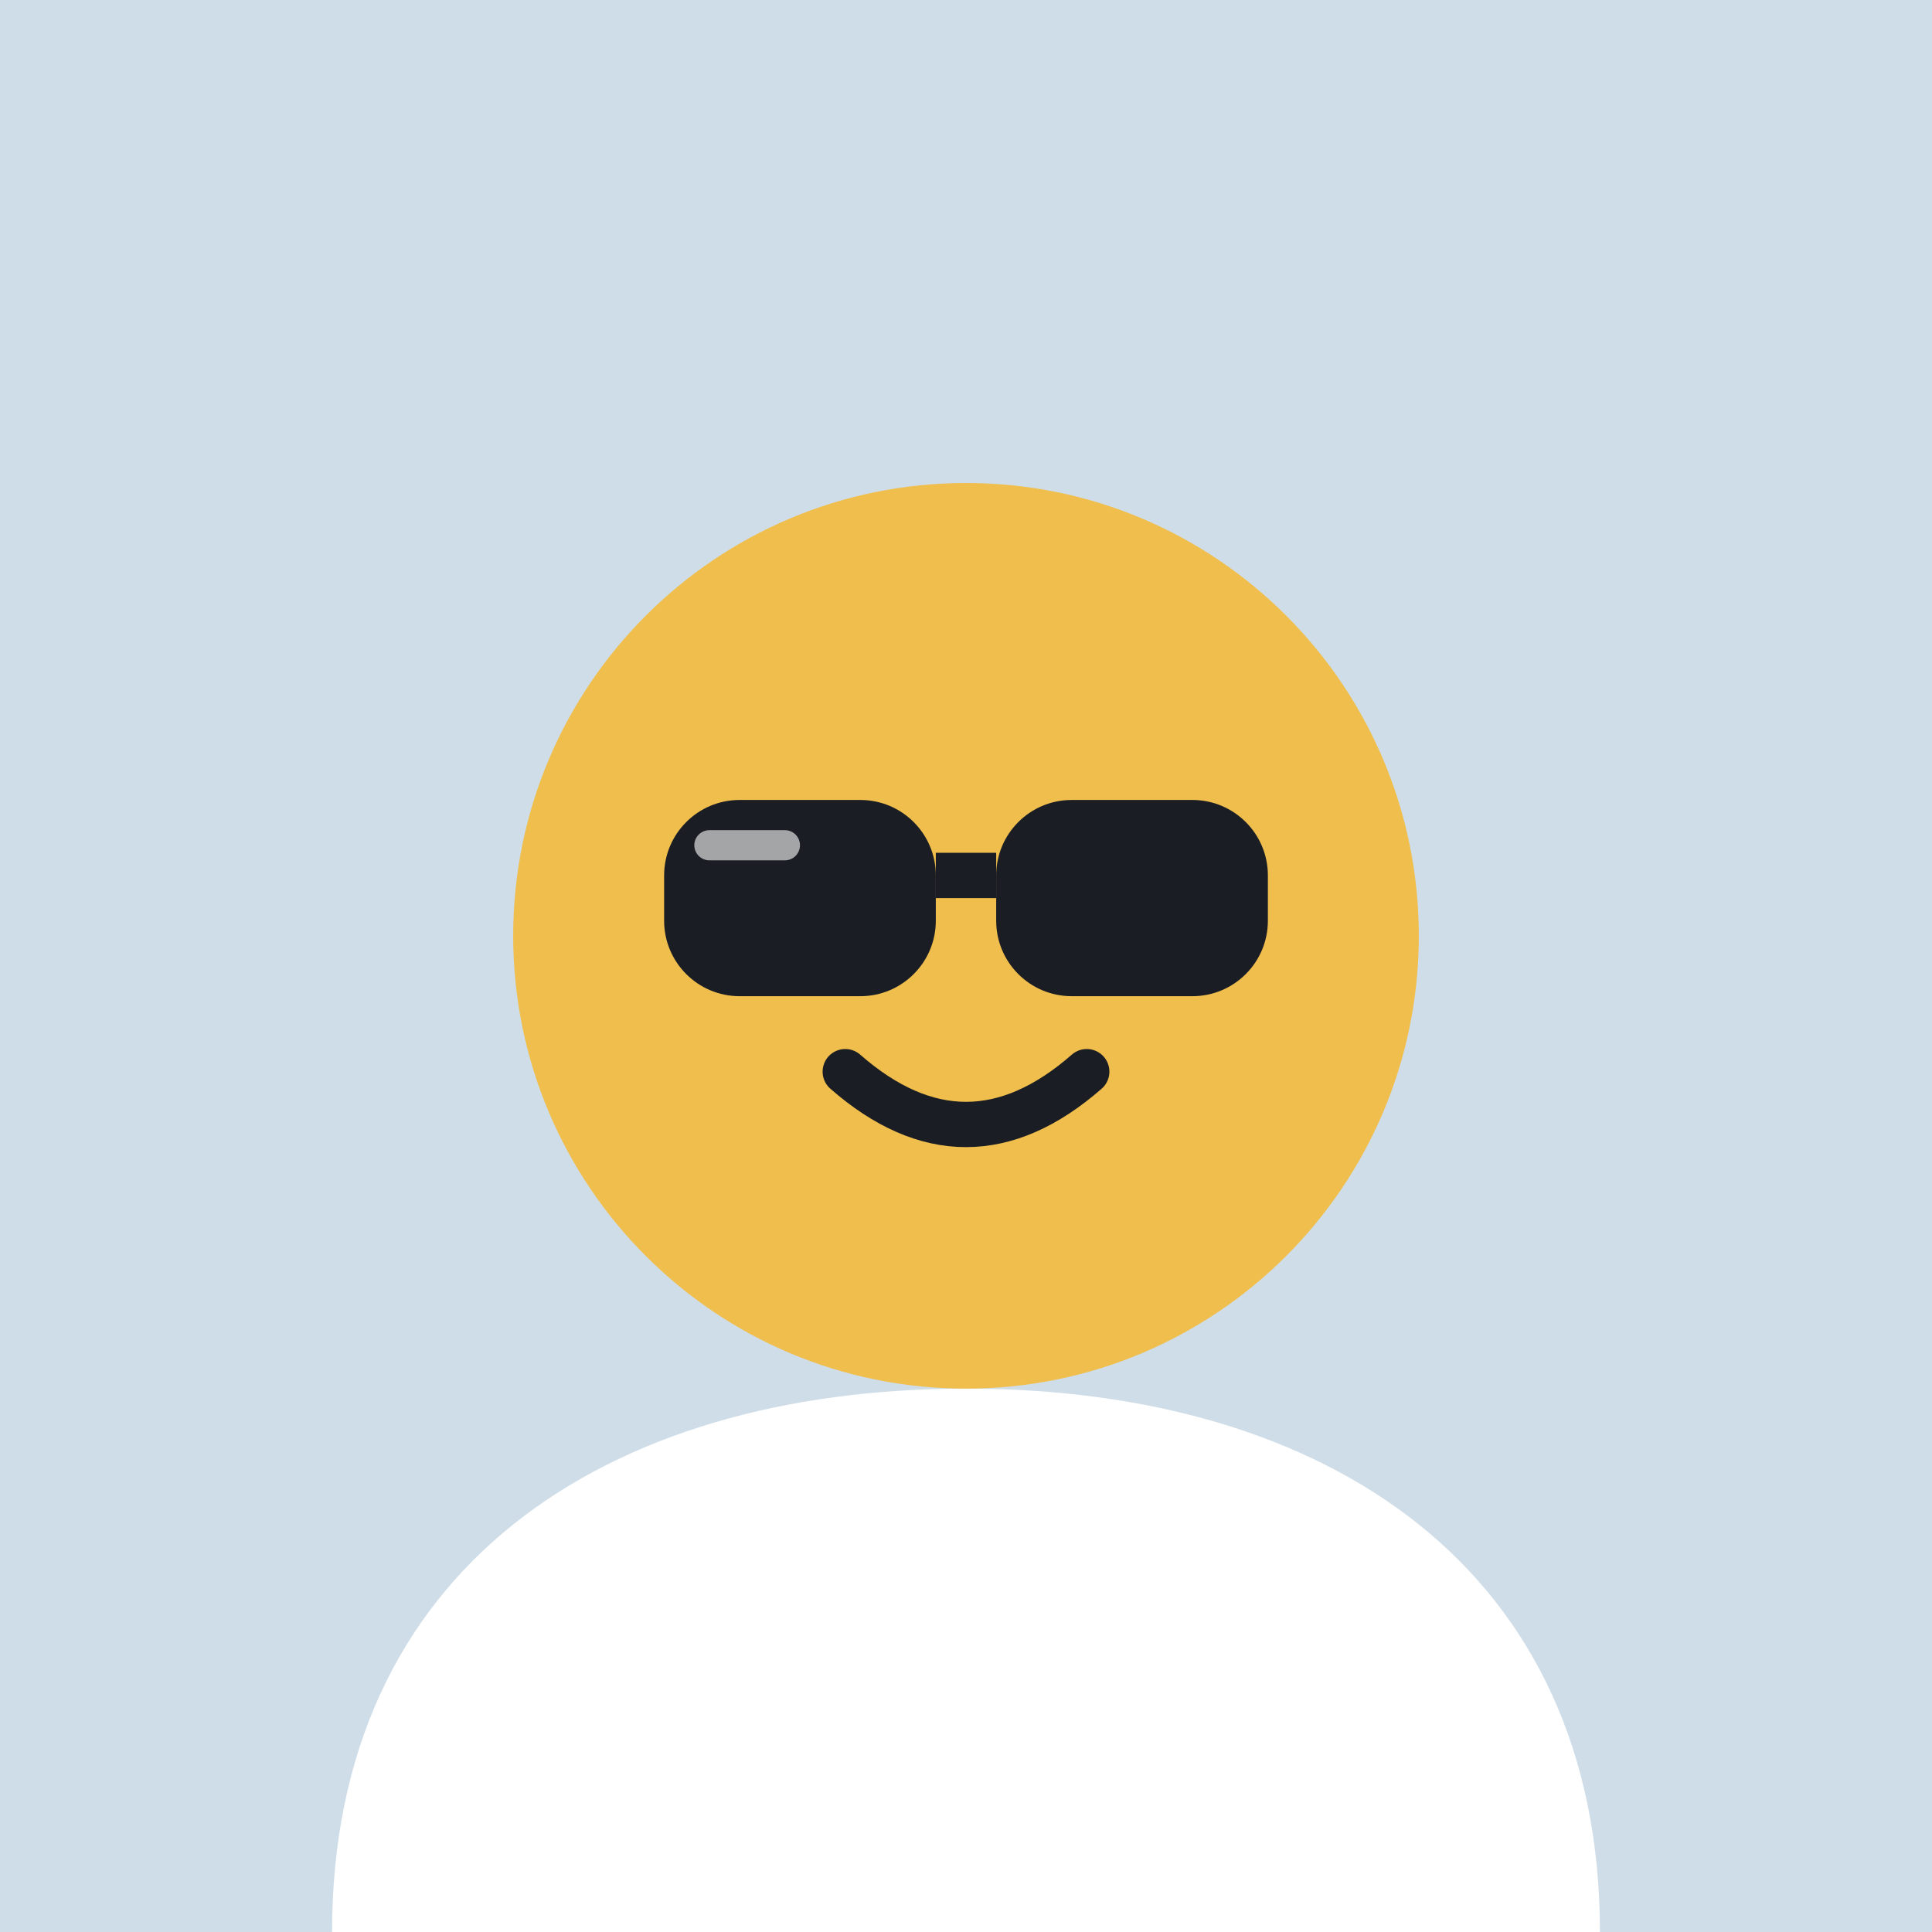
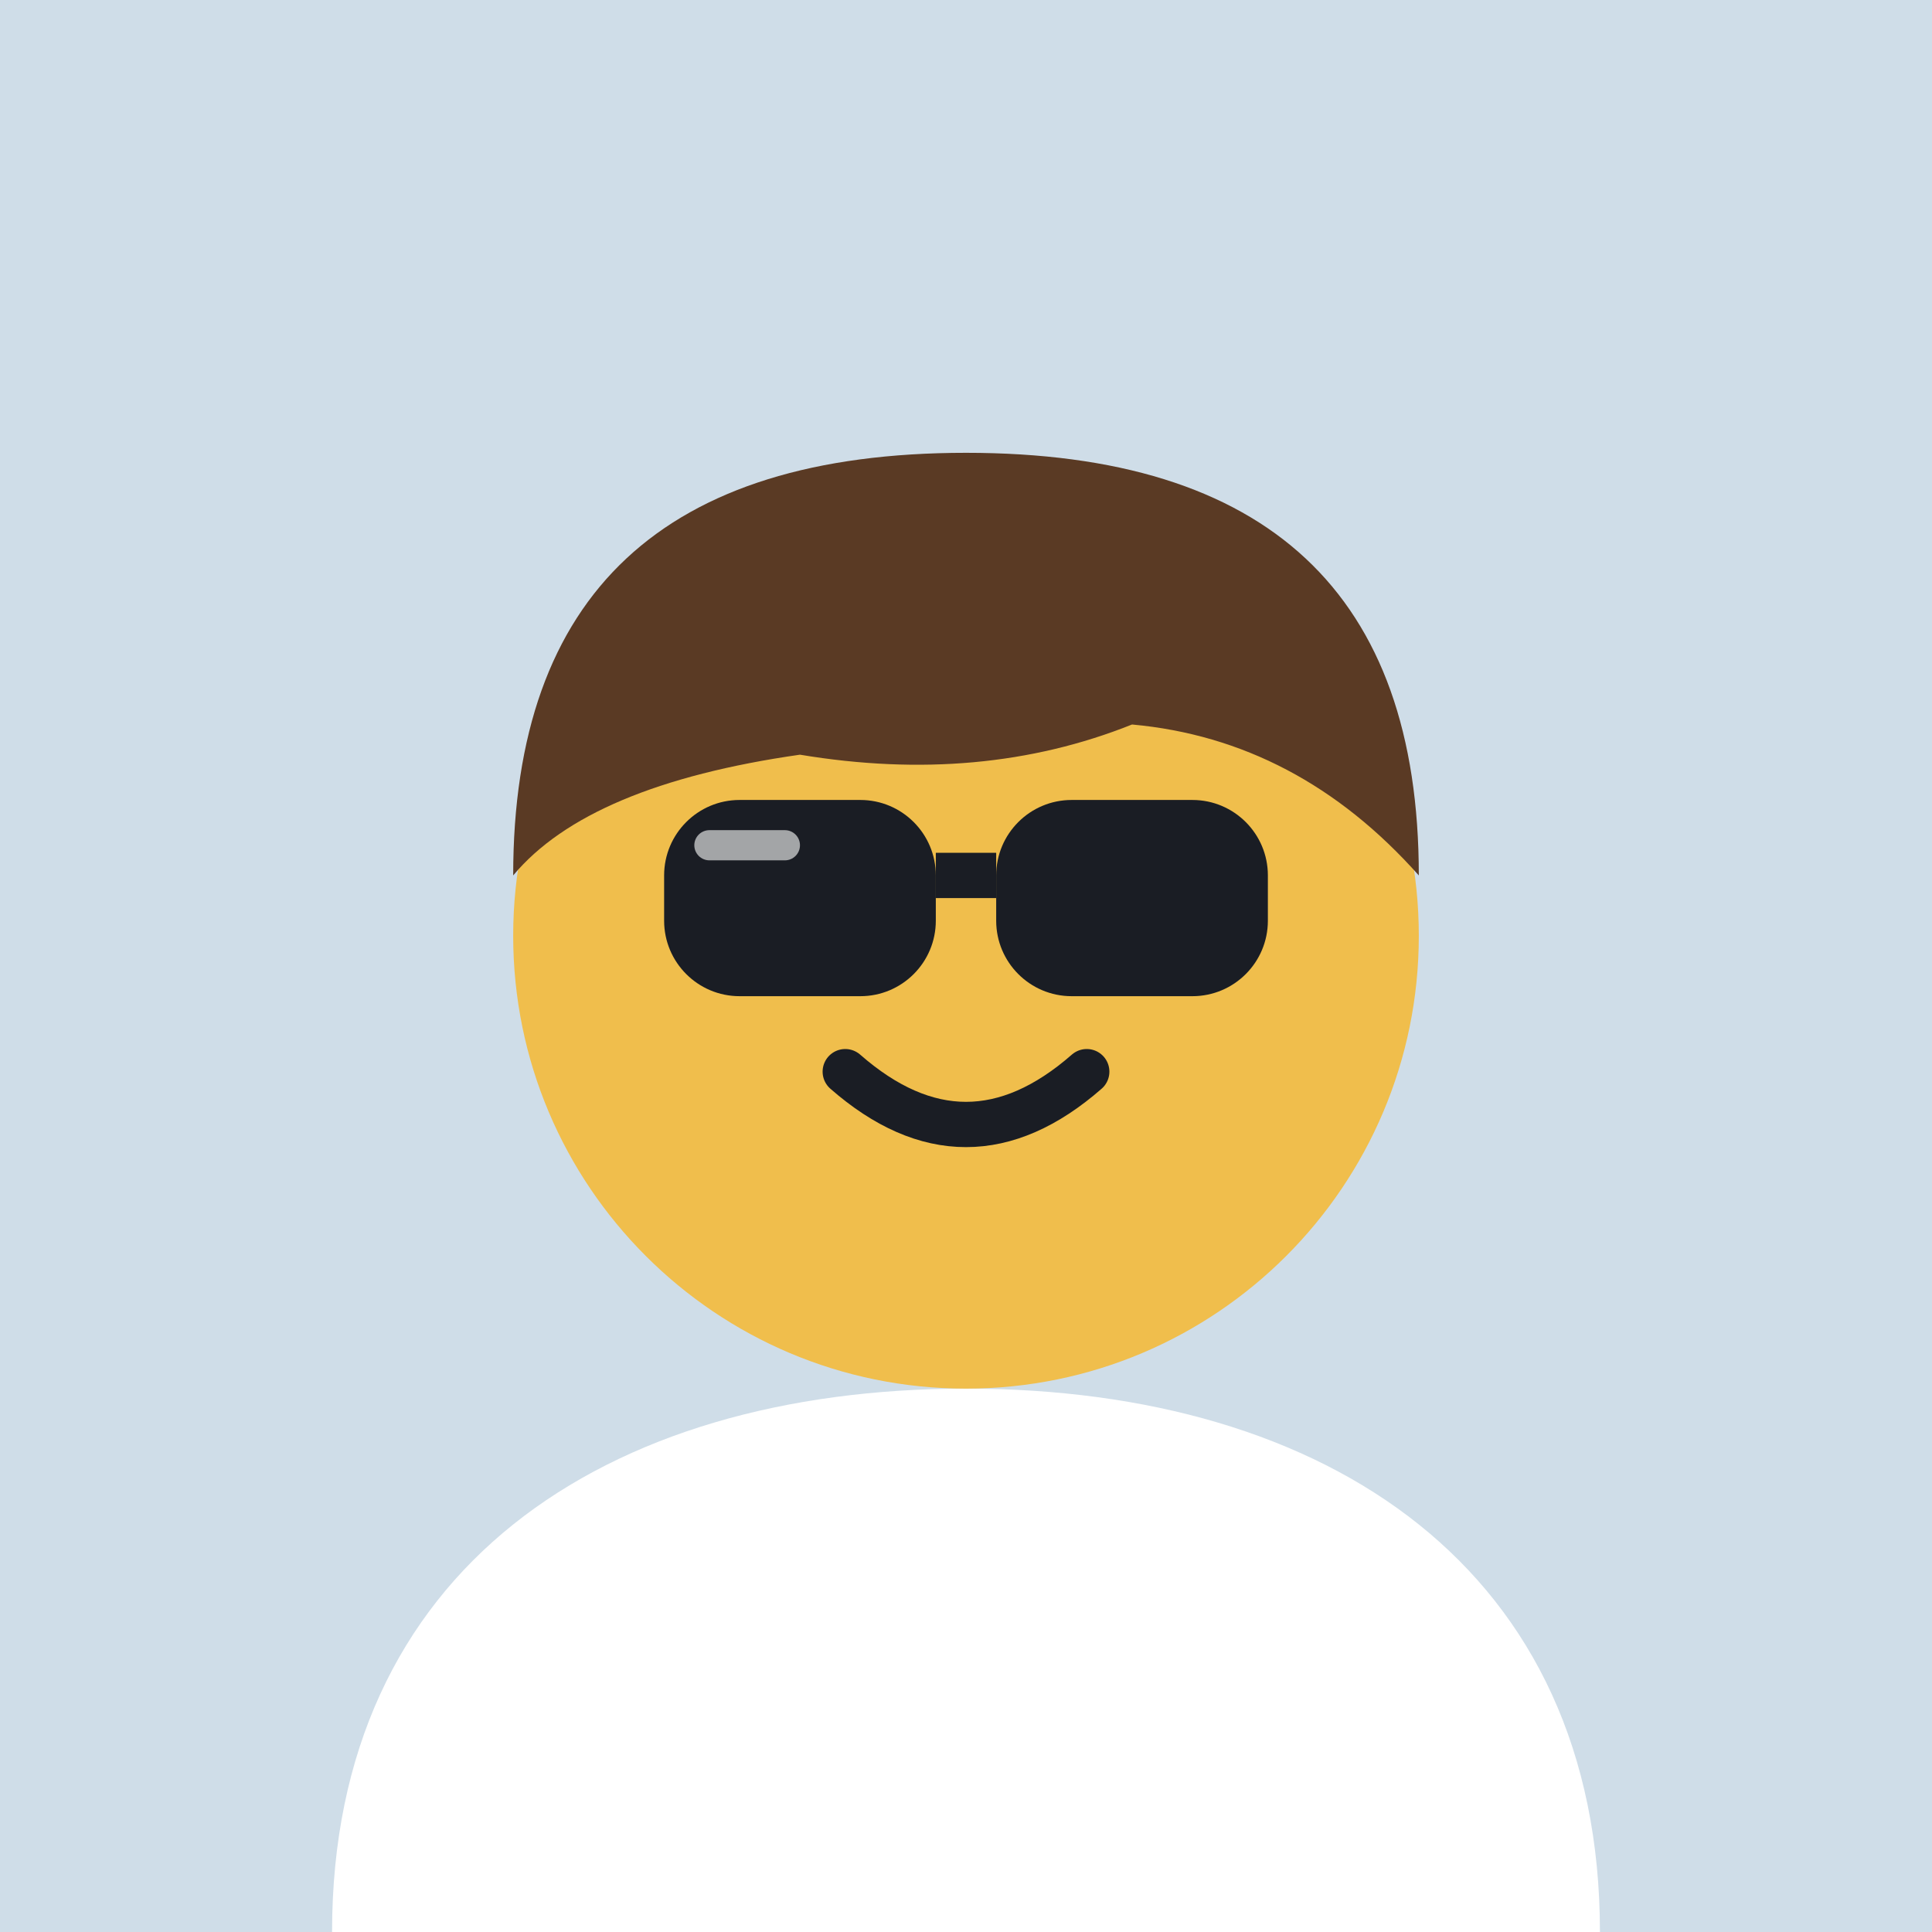
<svg xmlns="http://www.w3.org/2000/svg" viewBox="0 0 128 128">
  <rect width="128" height="128" fill="#CFDDE8" />
  <path d="M22 128c0-24 18-36 42-36s42 12 42 36z" fill="#FFFFFF" />
  <circle cx="64" cy="62" r="30" fill="#F0BE4C" />
  <circle cx="54" cy="60" r="3.6" fill="#1A1D24" />
  <circle cx="74" cy="60" r="3.6" fill="#1A1D24" />
  <path d="M56 71q8 7 16 0" stroke="#1A1D24" stroke-width="3" fill="none" stroke-linecap="round" />
+   <path d="M34 58q0-28 30-28t30 28q-8-9-19-10-10 4-22 2-14 2-19 8z" fill="#5A3A24" />
  <rect x="44" y="53" width="18" height="13" rx="5" fill="#1A1D24" />
  <rect x="66" y="53" width="18" height="13" rx="5" fill="#1A1D24" />
  <path d="M62 58h4" stroke="#1A1D24" stroke-width="3" />
  <path d="M47 56l5 0" stroke="#FFFFFF" stroke-width="2" stroke-linecap="round" opacity=".6" />
</svg>
